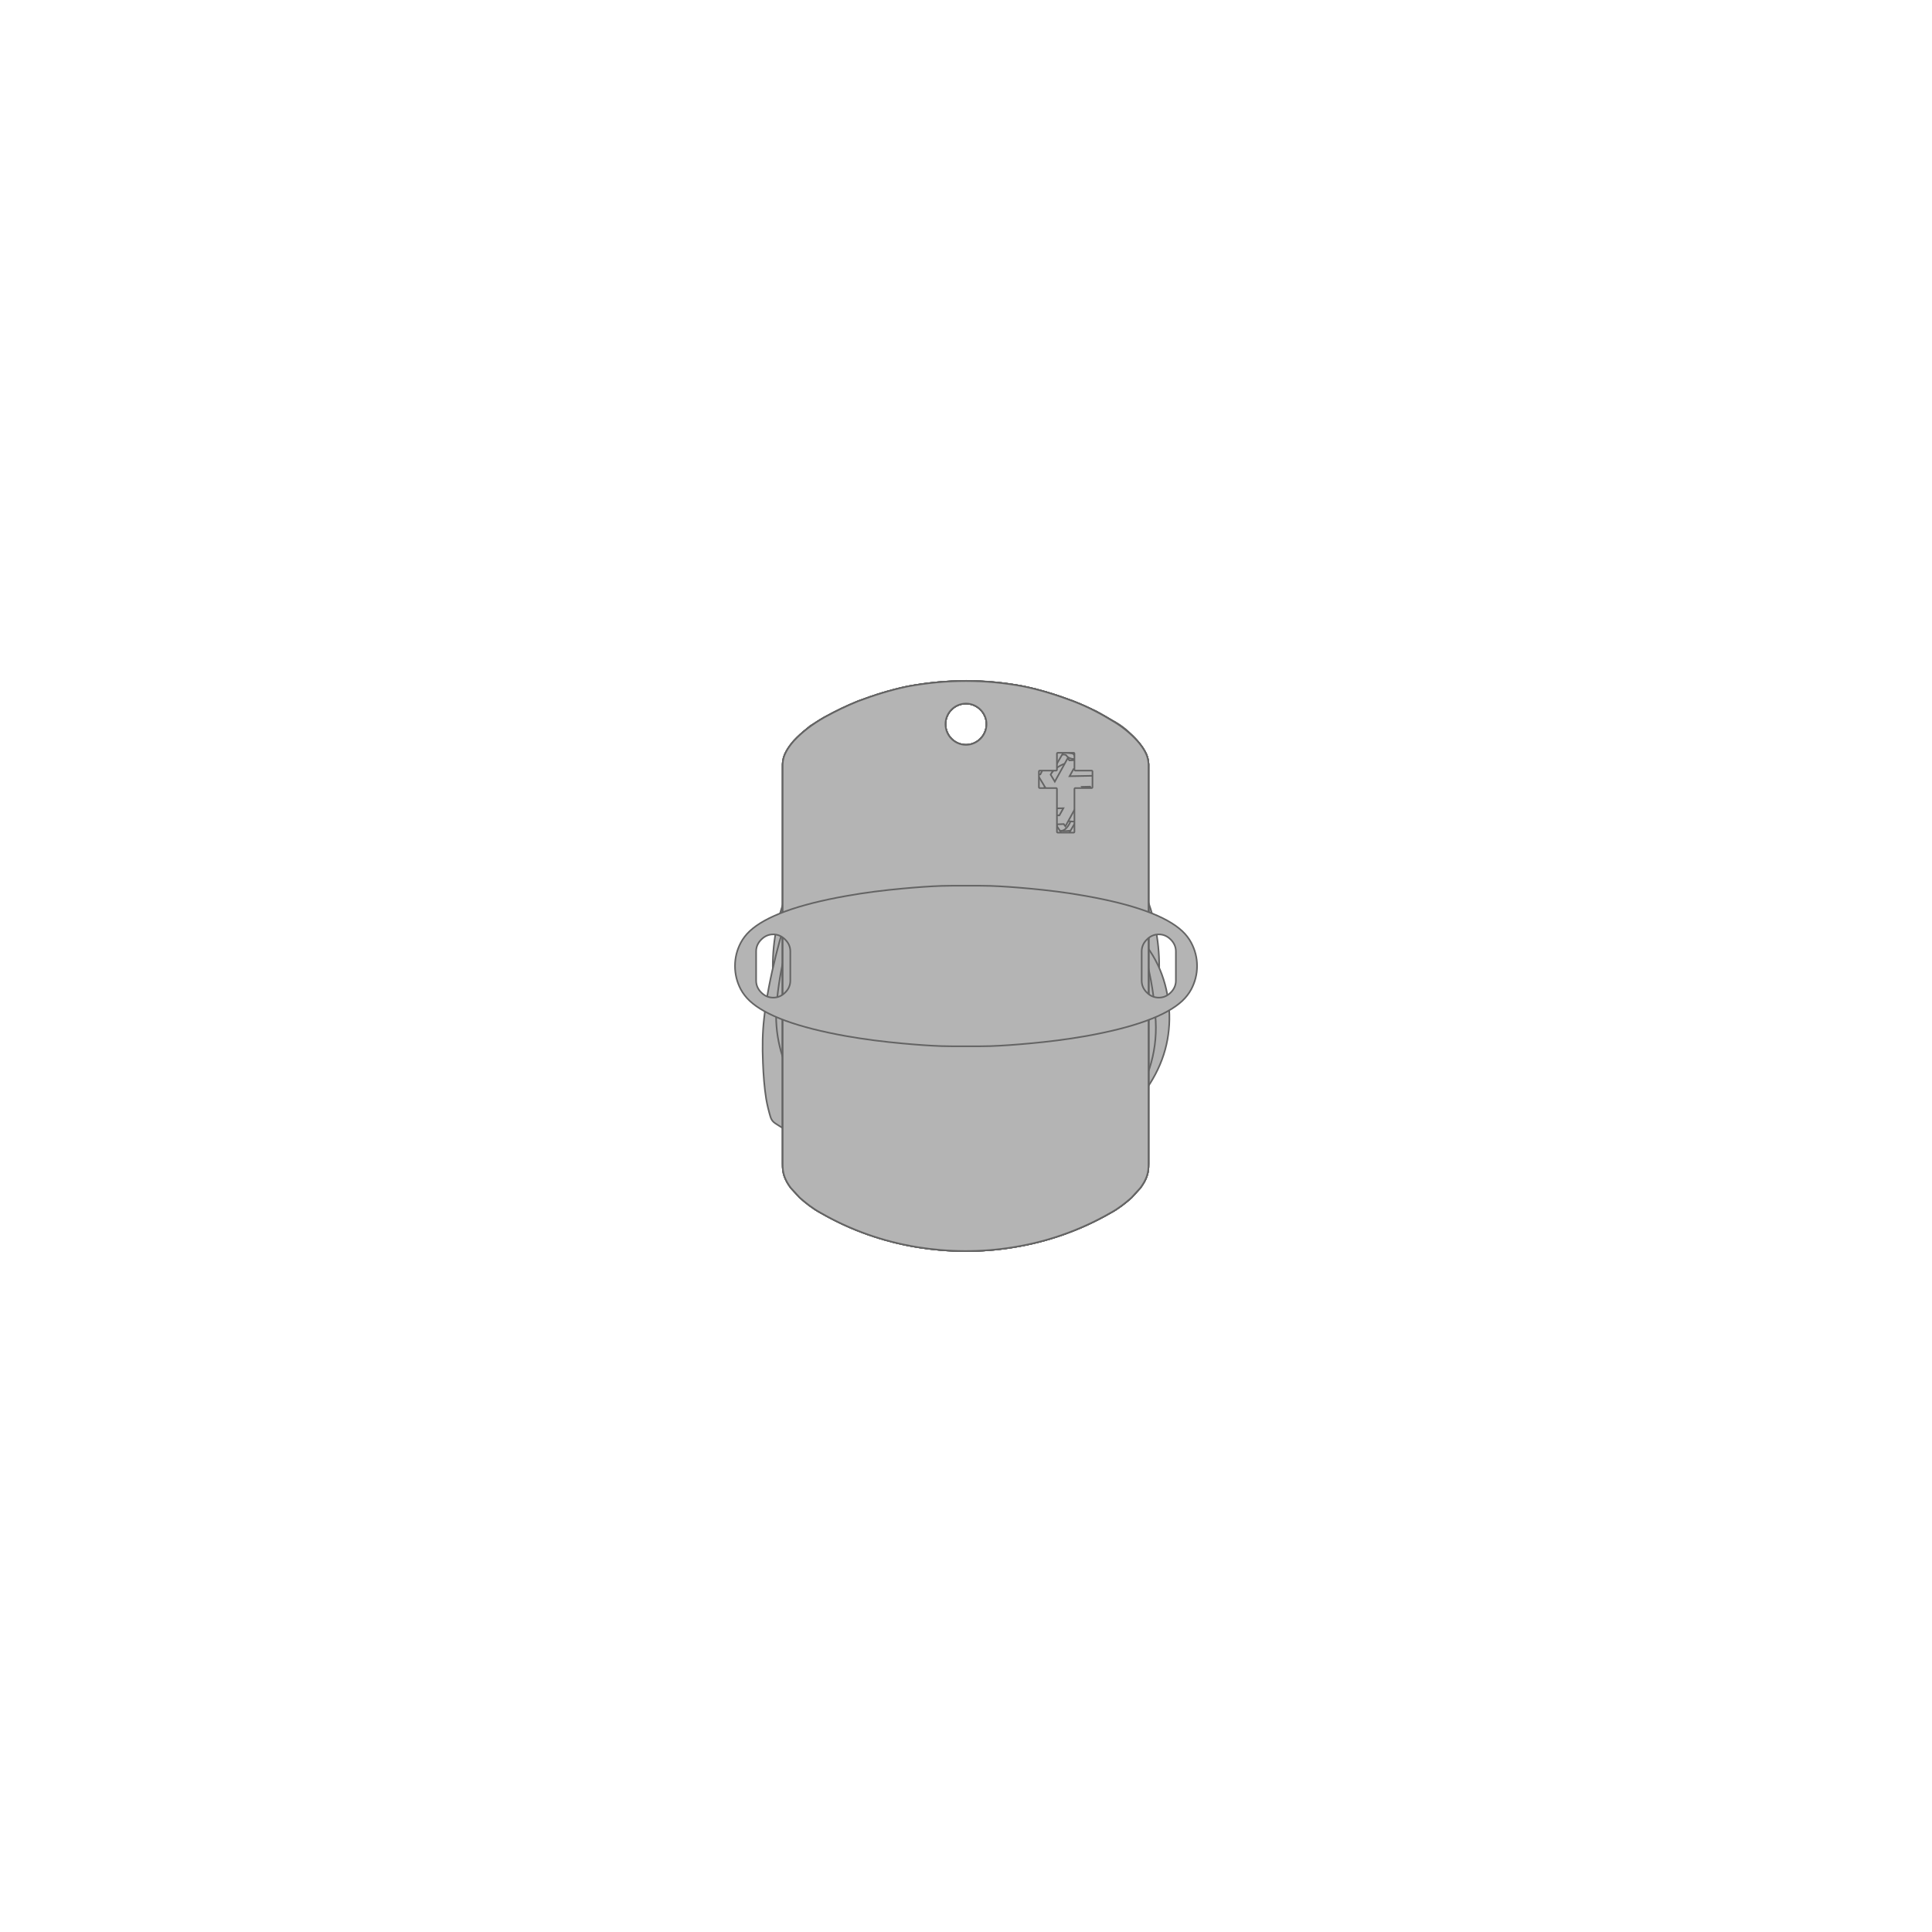
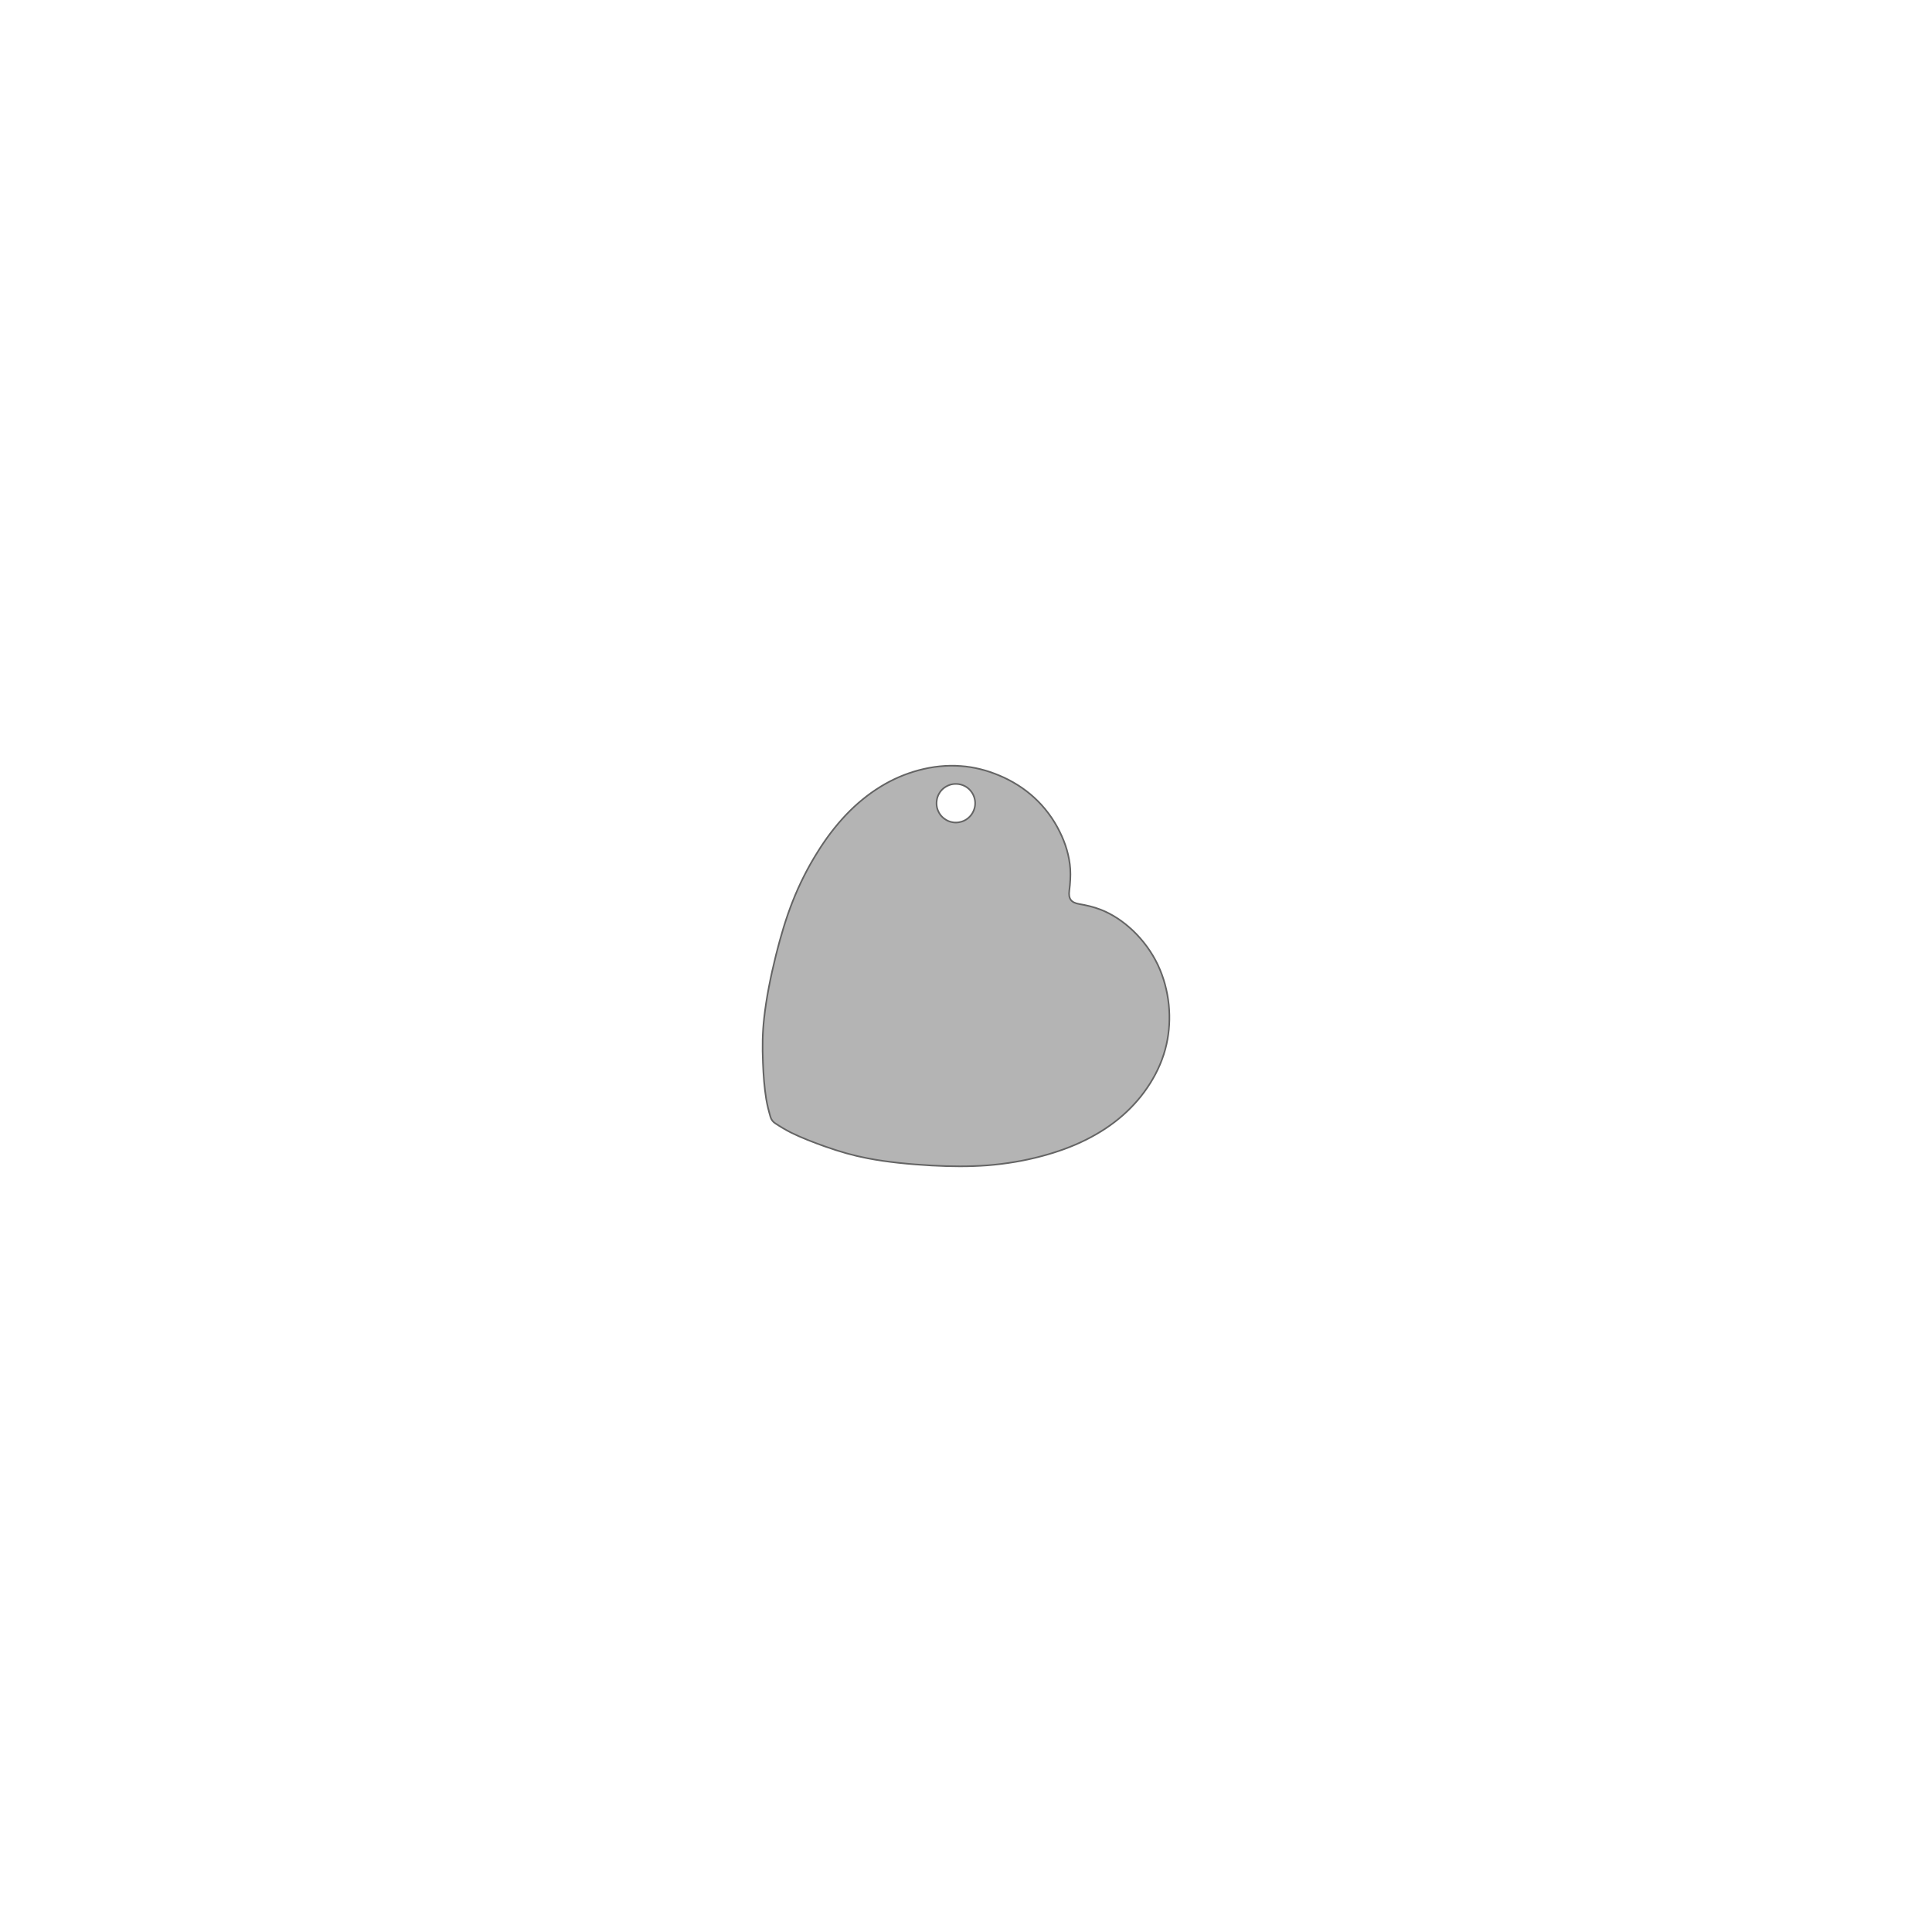
<svg xmlns="http://www.w3.org/2000/svg" xmlns:ns1="http://www.minghworld.com" width="300px" height="300px">
  <g>
-     <path id="dsk" style="fill:#B4B4B4;stroke:#646464;stroke-width:0.25px;" d="M 151.78,128.24 C 152.1,128.0 152.37,127.71 152.57,127.37 C 152.77,127.03 152.91,126.66 152.97,126.27 C 153.02,125.88 153.01,125.48 152.91,125.1 C 152.82,124.72 152.65,124.36 152.41,124.04 C 152.18,123.72 151.88,123.46 151.55,123.25 C 151.21,123.05 150.83,122.91 150.45,122.86 C 150.06,122.8 149.66,122.82 149.28,122.91 C 148.9,123.01 148.53,123.18 148.22,123.41 C 147.9,123.64 147.63,123.94 147.43,124.28 C 147.23,124.61 147.09,124.99 147.03,125.38 C 146.98,125.77 146.99,126.17 147.09,126.55 C 147.18,126.93 147.35,127.29 147.59,127.61 C 147.82,127.92 148.12,128.19 148.45,128.39 C 148.79,128.6 149.17,128.73 149.55,128.79 C 149.94,128.85 150.34,128.83 150.72,128.73 C 151.1,128.64 151.47,128.47 151.78,128.24 z M 180.0,150.0 C 180.0,157.97 176.85,165.58 171.21,171.21 C 165.58,176.84 157.97,180.0 150.0,180.0 C 142.03,180.0 134.42,176.84 128.79,171.21 C 123.15,165.58 120.0,157.97 120.0,150.0 C 120.0,142.03 123.15,134.42 128.79,128.79 C 134.42,123.16 142.03,120.0 150.0,120.0 C 157.97,120.0 165.58,123.16 171.21,128.79 C 176.85,134.42 180.0,142.03 180.0,150.0 z" />
    <path id="hrt" style="fill:#B4B4B4;stroke:#646464;stroke-width:0.25px;" transform="matrix(1 0 0 1 0 0)" d="M 150.2,127.14 C 150.52,126.9 150.79,126.61 150.99,126.27 C 151.19,125.93 151.33,125.56 151.39,125.17 C 151.45,124.78 151.43,124.38 151.33,124.0 C 151.24,123.62 151.07,123.26 150.83,122.94 C 150.6,122.62 150.31,122.36 149.97,122.15 C 149.63,121.95 149.26,121.82 148.87,121.76 C 148.48,121.7 148.08,121.72 147.7,121.81 C 147.32,121.91 146.96,122.08 146.64,122.31 C 146.32,122.54 146.05,122.84 145.85,123.18 C 145.65,123.51 145.51,123.89 145.46,124.28 C 145.4,124.67 145.42,125.07 145.51,125.45 C 145.61,125.83 145.78,126.19 146.01,126.51 C 146.24,126.82 146.54,127.09 146.88,127.29 C 147.21,127.5 147.59,127.63 147.98,127.69 C 148.36,127.75 148.76,127.73 149.15,127.63 C 149.53,127.54 149.89,127.37 150.2,127.14 z M 166.04,138.31 C 165.88,139.56 166.32,140.15 167.55,140.37 C 168.68,140.56 169.8,140.82 170.87,141.23 C 172.72,141.94 174.41,143.09 175.88,144.47 C 177.5,146.01 178.84,147.83 179.79,149.83 C 180.71,151.78 181.27,153.89 181.49,156.04 C 181.69,158.1 181.58,160.17 181.13,162.17 C 180.65,164.32 179.76,166.37 178.59,168.22 C 177.44,170.06 176.02,171.7 174.41,173.13 C 172.67,174.67 170.72,175.94 168.65,176.97 C 166.46,178.07 164.14,178.89 161.77,179.52 C 159.02,180.26 156.2,180.72 153.39,180.95 C 150.5,181.17 147.63,181.14 144.67,180.98 C 141.27,180.79 137.76,180.45 134.72,179.86 C 132.49,179.43 130.51,178.87 128.01,177.99 C 126.33,177.39 124.41,176.65 122.85,175.88 C 121.95,175.42 121.18,174.96 120.38,174.43 C 119.99,174.17 119.76,173.86 119.63,173.41 C 119.36,172.49 119.14,171.61 118.97,170.63 C 118.69,168.91 118.54,166.86 118.47,165.07 C 118.36,162.42 118.4,160.36 118.65,158.11 C 118.98,155.03 119.68,151.57 120.5,148.27 C 121.22,145.4 122.03,142.64 123.09,139.95 C 124.13,137.32 125.41,134.76 126.92,132.36 C 128.21,130.27 129.69,128.3 131.38,126.52 C 132.97,124.85 134.76,123.36 136.74,122.15 C 138.57,121.02 140.57,120.16 142.65,119.6 C 144.78,119.03 147.0,118.78 149.19,118.95 C 151.23,119.09 153.25,119.61 155.15,120.41 C 157.14,121.24 159.0,122.39 160.59,123.85 C 162.22,125.34 163.58,127.16 164.56,129.17 C 165.46,130.97 166.05,132.93 166.19,134.91 C 166.26,136.04 166.18,137.18 166.04,138.31 z" />
-     <path id="peb" style="fill:#B4B4B4;stroke:#646464;stroke-width:0.25px;" transform="matrix(1 0 0 1 0 0)" d="M 150.06,127.48 C 150.36,127.23 150.62,126.93 150.81,126.58 C 151.0,126.24 151.12,125.86 151.17,125.47 C 151.21,125.08 151.18,124.68 151.07,124.3 C 150.96,123.93 150.78,123.57 150.54,123.26 C 150.29,122.96 149.99,122.7 149.64,122.51 C 149.3,122.32 148.92,122.19 148.53,122.15 C 148.14,122.11 147.74,122.14 147.36,122.25 C 146.98,122.36 146.63,122.54 146.32,122.78 C 146.01,123.03 145.76,123.33 145.56,123.68 C 145.37,124.02 145.25,124.4 145.21,124.79 C 145.16,125.18 145.2,125.58 145.3,125.96 C 145.41,126.33 145.6,126.69 145.84,127.0 C 146.09,127.3 146.39,127.56 146.73,127.75 C 147.08,127.94 147.46,128.07 147.85,128.11 C 148.24,128.16 148.64,128.12 149.02,128.01 C 149.39,127.91 149.75,127.72 150.06,127.48 z M 161.35,123.62 C 172.18,132.1 178.79,144.87 179.46,158.61 C 179.95,168.68 173.01,177.6 163.13,179.59 C 152.32,181.77 143.03,180.82 132.89,176.49 C 124.83,173.04 119.87,164.84 120.58,156.09 C 121.49,144.85 126.12,134.23 133.73,125.91 C 140.92,118.05 152.95,117.05 161.35,123.62 z" />
-     <path style="fill:#B4B4B4;stroke:#646464;stroke-width:0.25px;" d="M 150.03,105.72 C 149.61,105.72 149.18,105.74 148.75,105.75 146.71,105.8 144.63,106.01 142.63,106.34 137.27,107.23 132.18,109.02 127.47,111.72 L 126.66,112.22 125.81,112.72 124.28,114.06 122.91,115.56 C 122.48,116.09 122.11,116.67 121.88,117.31 121.63,118.02 121.69,118.57 121.69,119.31 L 121.69,180.38 121.69,181.38 C 121.69,182.07 121.87,182.68 122.19,183.31 122.51,183.92 122.91,184.44 123.38,184.97 124.29,186.0 125.27,186.91 126.44,187.66 135.68,193.28 146.67,195.43 157.38,193.66 162.68,192.81 167.79,191.01 172.47,188.31 173.67,187.67 174.8,186.76 175.69,185.97 L 177.06,184.47 C 177.49,183.9 177.82,183.33 178.06,182.69 178.31,181.94 178.34,181.43 178.34,180.72 L 178.34,119.16 178.34,118.66 C 178.31,117.95 178.14,117.33 177.78,116.69 177.46,116.09 177.05,115.56 176.59,115.03 175.66,114.0 174.74,113.09 173.53,112.34 L 171.91,111.41 170.22,110.44 166.63,108.88 C 164.11,107.93 161.56,107.13 158.94,106.59 155.99,106.02 153.01,105.72 150.03,105.72 z M 150.0,109.25 C 151.74,109.25 153.19,110.7 153.19,112.44 153.19,114.21 151.74,115.66 150.0,115.66 148.23,115.66 146.81,114.21 146.81,112.44 146.81,110.7 148.23,109.25 150.0,109.25 z " />
-     <path style="fill:#B4B4B4;stroke:#646464;stroke-width:0.25px" d="M 133.38,141.93 C 133.38,141.75 133.34,141.56 133.27,141.39 C 133.2,141.22 133.09,141.06 132.96,140.93 C 132.83,140.8 132.68,140.7 132.51,140.63 C 132.33,140.56 132.15,140.52 131.97,140.52 C 131.78,140.52 131.6,140.56 131.43,140.63 C 131.26,140.7 131.1,140.8 130.97,140.93 C 130.84,141.06 130.73,141.22 130.66,141.39 C 130.59,141.56 130.56,141.75 130.56,141.93 C 130.56,142.11 130.59,142.3 130.66,142.47 C 130.73,142.64 130.84,142.8 130.97,142.93 C 131.1,143.06 131.26,143.16 131.43,143.23 C 131.6,143.3 131.78,143.34 131.97,143.34 C 132.15,143.34 132.33,143.3 132.51,143.23 C 132.68,143.16 132.83,143.06 132.96,142.93 C 133.09,142.8 133.2,142.64 133.27,142.47 C 133.34,142.3 133.38,142.11 133.38,141.93 z M 169.43,141.93 C 169.43,141.75 169.4,141.56 169.32,141.39 C 169.25,141.22 169.15,141.06 169.02,140.93 C 168.89,140.8 168.73,140.7 168.56,140.63 C 168.39,140.56 168.21,140.52 168.02,140.52 C 167.84,140.52 167.65,140.56 167.48,140.63 C 167.31,140.7 167.16,140.8 167.03,140.93 C 166.9,141.06 166.79,141.22 166.72,141.39 C 166.65,141.56 166.61,141.75 166.61,141.93 C 166.61,142.11 166.65,142.3 166.72,142.47 C 166.79,142.64 166.9,142.8 167.03,142.93 C 167.16,143.06 167.31,143.16 167.48,143.23 C 167.65,143.3 167.84,143.34 168.02,143.34 C 168.21,143.34 168.39,143.3 168.56,143.23 C 168.73,143.16 168.89,143.06 169.02,142.93 C 169.15,142.8 169.25,142.64 169.32,142.47 C 169.4,142.3 169.43,142.11 169.43,141.93 z M 149.56,171.62 C 147.77,170.99 146.14,170.0 144.58,168.93 C 143.01,167.85 141.51,166.69 140.14,165.39 C 138.76,164.1 137.5,162.67 136.29,161.21 C 135.07,159.75 133.9,158.26 132.86,156.68 C 131.82,155.1 130.91,153.43 130.15,151.69 C 129.39,149.96 128.79,148.15 128.42,146.29 C 128.06,144.43 127.94,142.52 128.16,140.64 C 128.37,138.75 128.92,136.9 129.82,135.24 C 130.72,133.57 131.97,132.1 133.48,130.95 C 134.99,129.8 136.75,128.98 138.6,128.58 C 140.45,128.18 142.4,128.2 144.23,128.68 C 146.07,129.15 147.79,130.07 149.11,131.44 C 149.24,131.56 149.37,131.66 149.51,131.75 C 149.66,131.83 149.83,131.89 149.99,131.89 C 150.16,131.89 150.33,131.83 150.48,131.75 C 150.62,131.66 150.75,131.56 150.88,131.44 C 152.2,130.07 153.93,129.15 155.76,128.67 C 157.59,128.2 159.54,128.18 161.39,128.58 C 163.25,128.98 165.01,129.8 166.52,130.95 C 168.02,132.09 169.28,133.56 170.18,135.23 C 171.08,136.89 171.63,138.75 171.84,140.63 C 172.06,142.51 171.94,144.43 171.58,146.29 C 171.22,148.15 170.61,149.95 169.85,151.69 C 169.09,153.43 168.18,155.1 167.14,156.68 C 166.1,158.26 164.93,159.75 163.72,161.21 C 162.5,162.67 161.24,164.1 159.87,165.39 C 158.49,166.69 156.99,167.85 155.42,168.93 C 153.86,170.0 152.23,170.99 150.44,171.62 C 150.37,171.65 150.29,171.67 150.22,171.68 C 150.15,171.7 150.07,171.7 150.0,171.7 C 149.92,171.7 149.85,171.7 149.78,171.68 C 149.7,171.67 149.63,171.65 149.56,171.62 z" />
-     <path style="fill:#B4B4B4;stroke:#646464;stroke-width:0.25px" d="M 167.33,146.39 C 167.33,146.2 167.3,146.02 167.23,145.85 C 167.16,145.68 167.05,145.52 166.92,145.39 C 166.79,145.26 166.63,145.16 166.46,145.09 C 166.29,145.02 166.11,144.98 165.92,144.98 C 165.74,144.98 165.55,145.02 165.38,145.09 C 165.21,145.16 165.06,145.26 164.93,145.39 C 164.8,145.52 164.69,145.68 164.62,145.85 C 164.55,146.02 164.51,146.2 164.51,146.39 C 164.51,146.57 164.55,146.76 164.62,146.93 C 164.69,147.1 164.8,147.25 164.93,147.39 C 165.06,147.52 165.21,147.62 165.38,147.69 C 165.55,147.76 165.74,147.8 165.92,147.8 C 166.11,147.8 166.29,147.76 166.46,147.69 C 166.63,147.62 166.79,147.52 166.92,147.39 C 167.05,147.25 167.16,147.1 167.23,146.93 C 167.3,146.76 167.33,146.57 167.33,146.39 z M 135.08,146.39 C 135.08,146.2 135.04,146.02 134.97,145.85 C 134.9,145.68 134.79,145.52 134.66,145.39 C 134.53,145.26 134.38,145.16 134.21,145.09 C 134.04,145.02 133.85,144.98 133.67,144.98 C 133.48,144.98 133.3,145.02 133.13,145.09 C 132.96,145.16 132.8,145.26 132.67,145.39 C 132.54,145.52 132.43,145.68 132.36,145.85 C 132.29,146.02 132.26,146.2 132.26,146.39 C 132.26,146.57 132.29,146.76 132.36,146.93 C 132.43,147.1 132.54,147.25 132.67,147.39 C 132.8,147.52 132.96,147.62 133.13,147.69 C 133.3,147.76 133.48,147.8 133.67,147.8 C 133.85,147.8 134.04,147.76 134.21,147.69 C 134.38,147.62 134.53,147.52 134.66,147.39 C 134.79,147.25 134.9,147.1 134.97,146.93 C 135.04,146.76 135.08,146.57 135.08,146.39 z M 158.5,130.28 C 163.19,133.96 166.88,138.75 169.23,144.23 C 170.44,147.06 171.26,149.93 171.72,152.98 C 171.91,154.26 172.09,156.04 172.08,157.34 C 172.07,158.78 171.87,160.16 171.46,161.55 C 170.6,164.49 168.88,167.09 166.51,169.03 C 165.35,169.99 164.12,170.73 162.74,171.32 C 161.31,171.92 160.16,172.17 158.65,172.43 C 152.78,173.42 146.76,173.03 141.07,171.3 C 139.77,170.9 138.15,170.32 136.91,169.76 C 135.58,169.16 134.4,168.41 133.28,167.47 C 130.97,165.5 129.3,162.88 128.48,159.96 C 128.09,158.54 127.9,157.13 127.92,155.66 C 127.93,154.38 128.17,152.56 128.38,151.31 C 128.89,148.3 129.73,145.46 130.94,142.65 C 132.15,139.83 133.65,137.25 135.49,134.8 C 136.26,133.78 137.43,132.36 138.35,131.45 C 139.37,130.43 140.49,129.6 141.76,128.91 C 147.12,125.98 153.69,126.52 158.5,130.28 z" />
-     <path class="shape" style="fill:#B4B4B4;stroke:#646464;stroke-width:0.25px" d="M 150.0,105.75 C 146.99,105.75 143.97,106.03 140.94,106.59 138.32,107.13 135.77,107.93 133.25,108.88 131.44,109.62 129.96,110.32 127.97,111.41 126.09,112.49 124.52,113.7 123.28,115.03 122.82,115.56 122.41,116.09 122.09,116.69 121.73,117.33 121.56,117.95 121.53,118.66 L 121.53,119.16 121.53,180.72 C 121.53,181.43 121.56,181.94 121.81,182.69 122.05,183.33 122.38,183.9 122.81,184.47 L 124.19,185.97 C 125.08,186.76 126.21,187.67 127.41,188.31 132.09,191.01 137.2,192.81 142.5,193.66 147.22,194.42 152.29,194.5 157.38,193.66 162.68,192.81 167.79,191.01 172.47,188.31 173.67,187.67 174.8,186.76 175.69,185.97 L 177.06,184.47 C 177.49,183.9 177.82,183.33 178.06,182.69 178.31,181.94 178.34,181.43 178.34,180.72 L 178.34,119.16 178.34,118.66 C 178.31,117.95 178.14,117.33 177.78,116.69 177.46,116.09 177.05,115.56 176.59,115.03 175.66,114.0 174.43,112.97 173.22,112.22 171.08,110.9 169.09,109.82 166.63,108.88 164.11,107.93 161.56,107.13 158.94,106.59 155.99,106.03 153.01,105.75 150.0,105.75 z M 150.0,109.25 C 151.74,109.25 153.19,110.7 153.19,112.44 153.19,114.21 151.74,115.66 150.0,115.66 148.23,115.66 146.81,114.21 146.81,112.44 146.81,110.7 148.23,109.25 150.0,109.25 z M 158.78,117.06 C 159.01,117.04 159.24,117.17 159.47,117.56 163.22,117.28 163.35,122.99 160.41,124.28 L 160.06,123.91 159.69,123.5 C 160.97,122.56 161.38,120.17 158.88,120.63 157.1,120.46 157.81,117.17 158.78,117.06 z M 164.97,117.19 C 165.14,117.15 165.33,117.16 165.53,117.25 166.26,118.35 167.98,117.62 169.16,117.84 172.47,117.03 172.95,120.04 171.66,122.47 171.64,124.6 173.35,128.49 170.16,129.03 169.24,128.08 170.48,126.41 169.91,125.09 169.27,123.35 171.6,120.03 168.56,120.78 165.85,119.98 165.68,123.1 166.28,125.03 167.33,126.32 165.31,130.46 164.0,128.47 164.84,126.02 163.46,123.09 164.84,120.72 163.38,120.27 163.77,117.43 164.97,117.19 z " />
-     <path class="shape" style="fill:#B4B4B4;stroke:#646464;stroke-width:0.25px" d="M 150.0,105.75 C 146.99,105.75 143.97,106.03 140.94,106.59 138.32,107.13 135.77,107.93 133.25,108.88 131.44,109.62 129.96,110.32 127.97,111.41 126.09,112.49 124.52,113.7 123.28,115.03 122.82,115.56 122.41,116.09 122.09,116.69 121.73,117.33 121.56,117.95 121.53,118.66 L 121.53,119.16 121.53,180.72 C 121.53,181.43 121.56,181.94 121.81,182.69 122.05,183.33 122.38,183.9 122.81,184.47 L 124.19,185.97 C 125.08,186.76 126.21,187.67 127.41,188.31 132.09,191.01 137.2,192.81 142.5,193.66 147.22,194.42 152.29,194.5 157.38,193.66 162.68,192.81 167.79,191.01 172.47,188.31 173.67,187.67 174.8,186.76 175.69,185.97 L 177.06,184.47 C 177.49,183.9 177.82,183.33 178.06,182.69 178.31,181.94 178.34,181.43 178.34,180.72 L 178.34,119.16 178.34,118.66 C 178.31,117.95 178.14,117.33 177.78,116.69 177.46,116.09 177.05,115.56 176.59,115.03 175.66,114.0 174.43,112.97 173.22,112.22 171.08,110.9 169.09,109.82 166.63,108.88 164.11,107.93 161.56,107.13 158.94,106.59 155.99,106.03 153.01,105.75 150.0,105.75 z M 150.0,109.25 C 151.74,109.25 153.19,110.7 153.19,112.44 153.19,114.21 151.74,115.66 150.0,115.66 148.23,115.66 146.81,114.21 146.81,112.44 146.81,110.7 148.23,109.25 150.0,109.25 z M 170.45,126.22 C 169.18,128.27 166.61,129.39 164.24,128.96 161.9,128.58 159.89,126.73 159.34,124.43 158.75,122.17 159.62,119.62 161.47,118.2 163.32,116.71 166.04,116.46 168.13,117.58 169.09,118.08 169.91,118.85 170.48,119.77 170.54,119.88 170.4,119.97 170.31,119.88 168.86,118.2 166.15,117.85 164.31,119.09 162.67,120.14 161.81,122.29 162.36,124.18 162.84,125.95 164.45,127.36 166.29,127.55 167.76,127.73 169.28,127.18 170.29,126.09 170.37,126.0 170.52,126.11 170.45,126.22 z M 168.98,123.68 C 169.0,124.11 169.01,124.54 169.04,124.97 169.04,125.13 169.04,125.2 169.01,125.21 168.99,125.22 168.94,125.17 168.84,125.06 168.55,124.73 168.26,124.41 167.97,124.08 167.89,123.99 167.86,123.96 167.82,123.95 167.79,123.95 167.74,123.96 167.64,124.0 167.24,124.15 166.82,124.3 166.41,124.44 166.27,124.5 166.2,124.52 166.18,124.5 166.17,124.49 166.21,124.42 166.28,124.29 166.5,123.91 166.72,123.54 166.94,123.16 167.01,123.05 167.02,123.02 167.02,122.98 167.02,122.95 166.98,122.91 166.92,122.83 166.65,122.49 166.38,122.15 166.11,121.81 166.02,121.69 165.97,121.63 165.98,121.61 166.0,121.58 166.07,121.6 166.22,121.64 166.65,121.72 167.08,121.82 167.5,121.91 167.63,121.94 167.66,121.95 167.69,121.93 167.72,121.91 167.75,121.87 167.81,121.78 168.06,121.42 168.3,121.07 168.54,120.71 168.63,120.58 168.67,120.52 168.7,120.52 168.72,120.53 168.73,120.6 168.74,120.75 168.78,121.19 168.83,121.62 168.87,122.05 168.89,122.18 168.89,122.22 168.92,122.24 168.94,122.26 168.99,122.28 169.09,122.31 169.51,122.42 169.93,122.54 170.35,122.67 170.49,122.7 170.57,122.73 170.57,122.75 170.57,122.78 170.5,122.81 170.36,122.87 169.96,123.04 169.57,123.22 169.16,123.39 169.04,123.44 169.01,123.46 169.0,123.49 168.98,123.52 168.98,123.57 168.98,123.68 z " />
-     <path class="shape" style="fill:#B4B4B4;stroke:#646464;stroke-width:0.25px" d="M 150.0,105.75 C 146.99,105.75 143.97,106.03 140.94,106.59 138.32,107.13 135.77,107.93 133.25,108.88 131.44,109.62 129.96,110.32 127.97,111.41 126.09,112.49 124.52,113.7 123.28,115.03 122.82,115.56 122.41,116.09 122.09,116.69 121.73,117.33 121.56,117.95 121.53,118.66 L 121.53,119.16 121.53,180.72 C 121.53,181.43 121.56,181.94 121.81,182.69 122.05,183.33 122.38,183.9 122.81,184.47 L 124.19,185.97 C 125.08,186.76 126.21,187.67 127.41,188.31 132.09,191.01 137.2,192.81 142.5,193.66 147.22,194.42 152.29,194.5 157.38,193.66 162.68,192.81 167.79,191.01 172.47,188.31 173.67,187.67 174.8,186.76 175.69,185.97 L 177.06,184.47 C 177.49,183.9 177.82,183.33 178.06,182.69 178.31,181.94 178.34,181.43 178.34,180.72 L 178.34,119.16 178.34,118.66 C 178.31,117.95 178.14,117.33 177.78,116.69 177.46,116.09 177.05,115.56 176.59,115.03 175.66,114.0 174.43,112.97 173.22,112.22 171.08,110.9 169.09,109.82 166.63,108.88 164.11,107.93 161.56,107.13 158.94,106.59 155.99,106.03 153.01,105.75 150.0,105.75 z M 150.0,109.25 C 151.74,109.25 153.19,110.7 153.19,112.44 153.19,114.21 151.74,115.66 150.0,115.66 148.23,115.66 146.81,114.21 146.81,112.44 146.81,110.7 148.23,109.25 150.0,109.25 z M 162.11,119.15 161.54,120.25 161.11,120.29 C 161.84,121.51 162.64,122.82 163.26,123.86 L 161.99,123.88 159.61,119.75 C 159.57,119.68 159.53,119.61 159.53,119.52 159.54,119.43 159.57,119.37 159.64,119.32 159.71,119.25 159.78,119.25 159.87,119.25 z M 169.15,126.88 169.73,125.78 170.16,125.74 C 169.43,124.52 168.62,123.21 168.0,122.18 L 169.27,122.15 171.66,126.28 C 171.7,126.36 171.74,126.42 171.73,126.51 171.73,126.6 171.69,126.66 171.63,126.72 171.56,126.78 171.48,126.78 171.4,126.78 z M 160.47,124.15 161.13,125.19 160.96,125.58 C 162.38,125.56 163.91,125.52 165.12,125.5 L 164.5,126.61 159.74,126.61 C 159.65,126.61 159.58,126.61 159.5,126.56 159.43,126.51 159.39,126.45 159.38,126.37 159.36,126.28 159.39,126.21 159.43,126.14 z M 170.73,121.89 170.07,120.84 170.25,120.45 C 168.83,120.47 167.29,120.51 166.08,120.53 L 166.7,119.42 171.47,119.42 C 171.55,119.42 171.63,119.42 171.7,119.47 171.78,119.52 171.81,119.58 171.83,119.66 171.84,119.75 171.81,119.82 171.77,119.9 z M 163.95,128.01 165.18,127.96 165.43,128.31 C 166.12,127.07 166.86,125.72 167.44,124.66 L 168.1,125.75 165.71,129.88 C 165.67,129.95 165.63,130.02 165.55,130.06 165.47,130.1 165.4,130.1 165.32,130.07 165.24,130.04 165.19,129.98 165.15,129.9 z M 167.29,118.02 166.05,118.07 165.8,117.72 C 165.11,118.96 164.38,120.32 163.79,121.37 L 163.14,120.28 165.52,116.15 C 165.56,116.08 165.6,116.01 165.68,115.97 165.76,115.93 165.83,115.93 165.91,115.96 166.0,115.99 166.04,116.05 166.08,116.13 z " />
-     <path class="shape" style="fill:#B4B4B4;stroke:#646464;stroke-width:0.25px" d="M 150.0,105.75 C 146.99,105.75 143.97,106.03 140.94,106.59 138.32,107.13 135.77,107.93 133.25,108.88 131.44,109.62 129.96,110.32 127.97,111.41 126.09,112.49 124.52,113.7 123.28,115.03 122.82,115.56 122.41,116.09 122.09,116.69 121.73,117.33 121.56,117.95 121.53,118.66 L 121.53,119.16 121.53,180.72 C 121.53,181.43 121.56,181.94 121.81,182.69 122.05,183.33 122.38,183.9 122.81,184.47 L 124.19,185.97 C 125.08,186.76 126.21,187.67 127.41,188.31 132.09,191.01 137.2,192.81 142.5,193.66 147.22,194.42 152.29,194.5 157.38,193.66 162.68,192.81 167.79,191.01 172.47,188.31 173.67,187.67 174.8,186.76 175.69,185.97 L 177.06,184.47 C 177.49,183.9 177.82,183.33 178.06,182.69 178.31,181.94 178.34,181.43 178.34,180.72 L 178.34,119.16 178.34,118.66 C 178.31,117.95 178.14,117.33 177.78,116.69 177.46,116.09 177.05,115.56 176.59,115.03 175.66,114.0 174.43,112.97 173.22,112.22 171.08,110.9 169.09,109.82 166.63,108.88 164.11,107.93 161.56,107.13 158.94,106.59 155.99,106.03 153.01,105.75 150.0,105.75 z M 150.0,109.25 C 151.74,109.25 153.19,110.7 153.19,112.44 153.19,114.21 151.74,115.66 150.0,115.66 148.23,115.66 146.81,114.21 146.81,112.44 146.81,110.7 148.23,109.25 150.0,109.25 z M 166.98,119.66 C 167.82,119.66 168.66,119.66 169.51,119.66 169.58,119.66 169.64,119.72 169.64,119.8 169.64,120.61 169.64,121.43 169.64,122.24 169.64,122.31 169.58,122.37 169.51,122.37 168.66,122.37 167.82,122.37 166.98,122.37 166.9,122.37 166.84,122.43 166.84,122.51 166.84,124.72 166.84,126.94 166.84,129.15 166.84,129.23 166.78,129.29 166.72,129.29 165.89,129.29 165.07,129.29 164.25,129.29 164.18,129.29 164.12,129.23 164.12,129.15 164.12,126.94 164.12,124.72 164.12,122.51 164.12,122.43 164.06,122.37 163.99,122.37 163.15,122.37 162.3,122.37 161.46,122.37 161.38,122.37 161.32,122.31 161.32,122.24 161.32,121.43 161.32,120.61 161.32,119.8 161.32,119.72 161.38,119.66 161.46,119.66 162.3,119.66 163.15,119.66 163.99,119.66 164.06,119.66 164.12,119.6 164.12,119.54 164.12,118.69 164.12,117.86 164.12,117.02 164.12,116.95 164.18,116.89 164.25,116.89 165.07,116.89 165.89,116.89 166.72,116.89 166.78,116.89 166.84,116.95 166.84,117.02 166.84,117.86 166.84,118.69 166.84,119.54 166.84,119.6 166.9,119.66 166.98,119.66 z " />
-     <path id="discbrc" style="fill:#B4B4B4;stroke:#646464;stroke-width:0.25px;" d="M 150.0,137.53 C 148.42,137.53 147.17,137.53 146.25,137.56 C 144.42,137.62 142.39,137.77 140.19,137.97 C 137.24,138.24 134.31,138.6 131.38,139.13 C 123.88,140.46 118.88,142.28 116.41,144.59 C 115.83,145.14 115.37,145.74 115.03,146.38 C 114.44,147.5 114.13,148.7 114.13,150.0 C 114.13,151.3 114.44,152.51 115.03,153.63 C 115.37,154.26 115.83,154.86 116.41,155.41 C 118.88,157.72 123.88,159.54 131.38,160.88 C 134.31,161.4 137.24,161.76 140.19,162.03 C 142.39,162.23 144.42,162.38 146.25,162.44 C 147.17,162.47 148.42,162.47 150.0,162.47 C 151.58,162.47 152.83,162.47 153.75,162.44 C 155.58,162.38 157.61,162.23 159.81,162.03 C 162.76,161.76 165.7,161.4 168.63,160.88 C 176.13,159.54 181.12,157.72 183.59,155.41 C 184.17,154.86 184.63,154.26 184.97,153.63 C 185.56,152.51 185.88,151.3 185.88,150.0 C 185.88,148.7 185.56,147.5 184.97,146.38 C 184.63,145.74 184.17,145.14 183.59,144.59 C 181.12,142.28 176.13,140.46 168.63,139.13 C 165.7,138.6 162.76,138.24 159.81,137.97 C 157.61,137.77 155.58,137.62 153.75,137.56 C 152.83,137.53 151.58,137.53 150.0,137.53 z M 120.06,145.09 C 120.76,145.09 121.38,145.35 121.91,145.88 C 122.44,146.39 122.72,147.02 122.72,147.72 L 122.72,152.28 C 122.72,152.99 122.44,153.62 121.91,154.13 C 121.38,154.66 120.76,154.91 120.06,154.91 C 119.36,154.91 118.76,154.66 118.22,154.13 C 117.7,153.62 117.41,152.99 117.41,152.28 L 117.41,147.72 C 117.41,147.02 117.7,146.39 118.22,145.88 C 118.76,145.35 119.36,145.09 120.06,145.09 z M 179.94,145.09 C 180.64,145.09 181.24,145.35 181.78,145.88 C 182.3,146.39 182.59,147.02 182.59,147.72 L 182.59,152.28 C 182.59,152.99 182.3,153.62 181.78,154.13 C 181.24,154.66 180.64,154.91 179.94,154.91 C 179.24,154.91 178.62,154.66 178.09,154.13 C 177.56,153.62 177.28,152.99 177.28,152.28 L 177.28,147.72 C 177.28,147.02 177.56,146.39 178.09,145.88 C 178.62,145.35 179.24,145.09 179.94,145.09 z" />
    <cam ns1:cam="--actions=EditSelectAll;ObjectToPath;SelectionUnGroup;SelectionUnGroup;SelectionGroup;AlignVerticalCenter;AlignHorizontalCenter;ZoomPage;ZoomCenterPage;FileVacuum;FileSave; -g" ns1:style="source:microprism">M2</cam>
  </g>
</svg>
